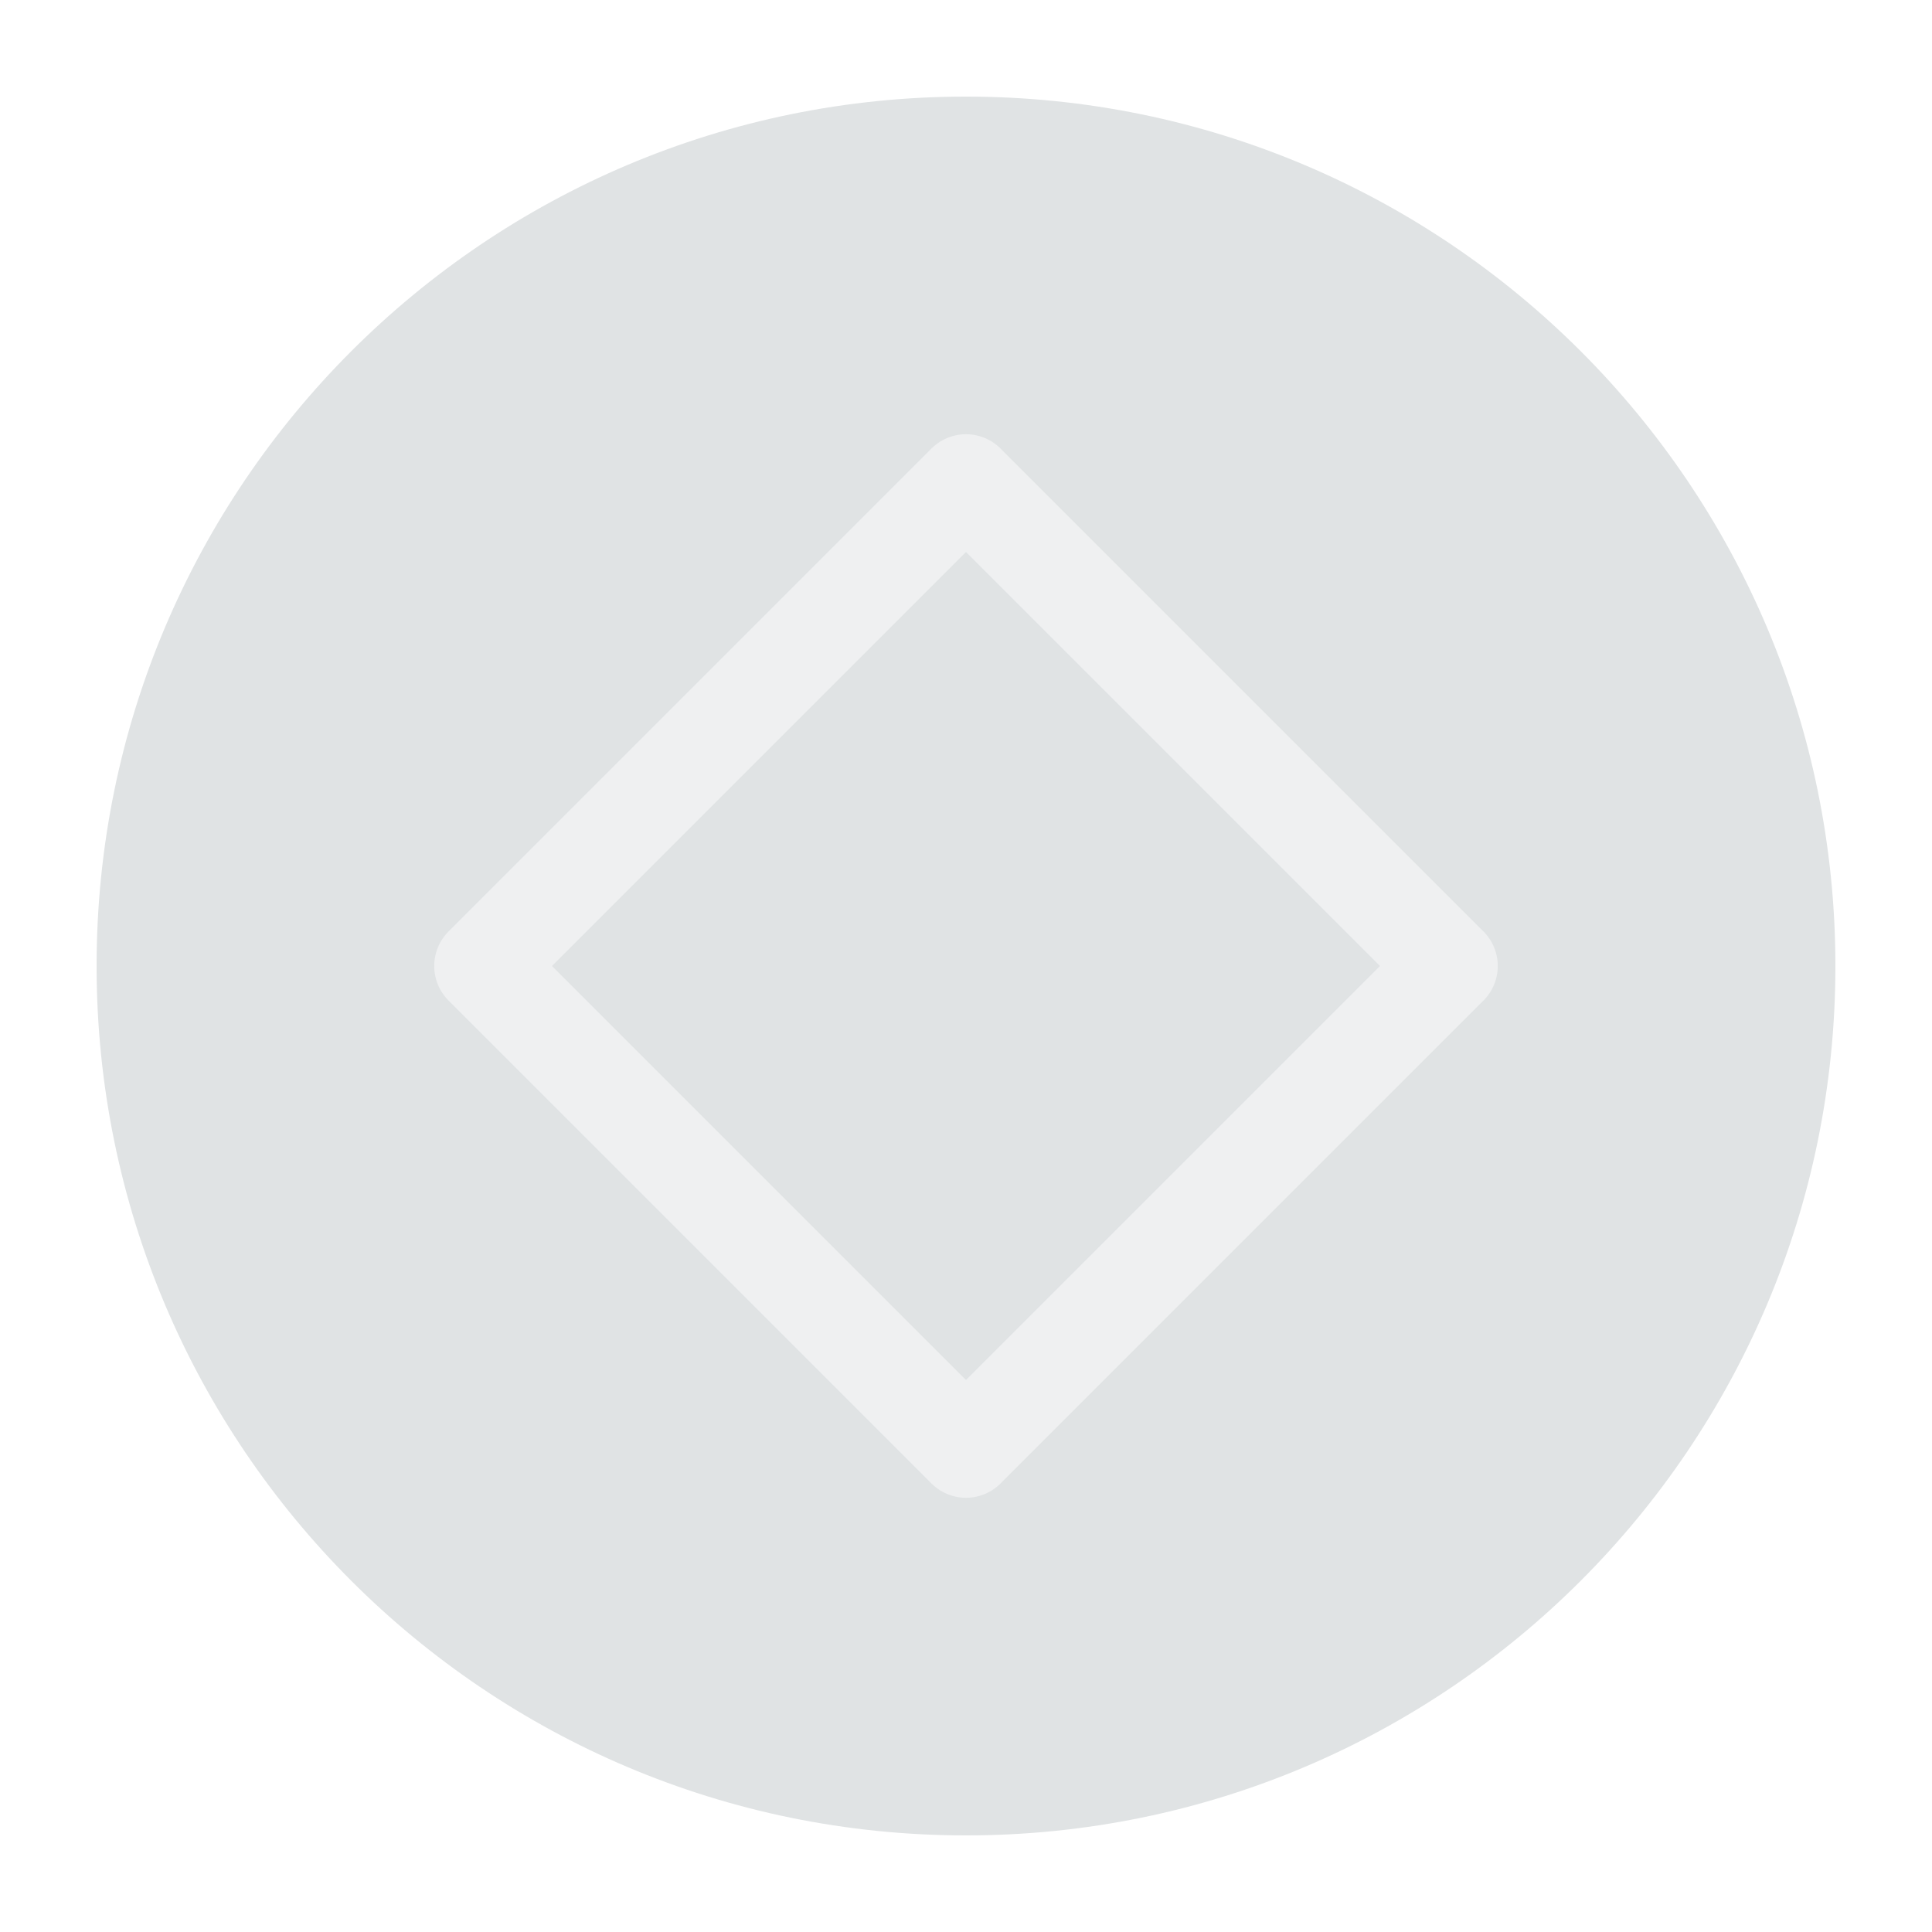
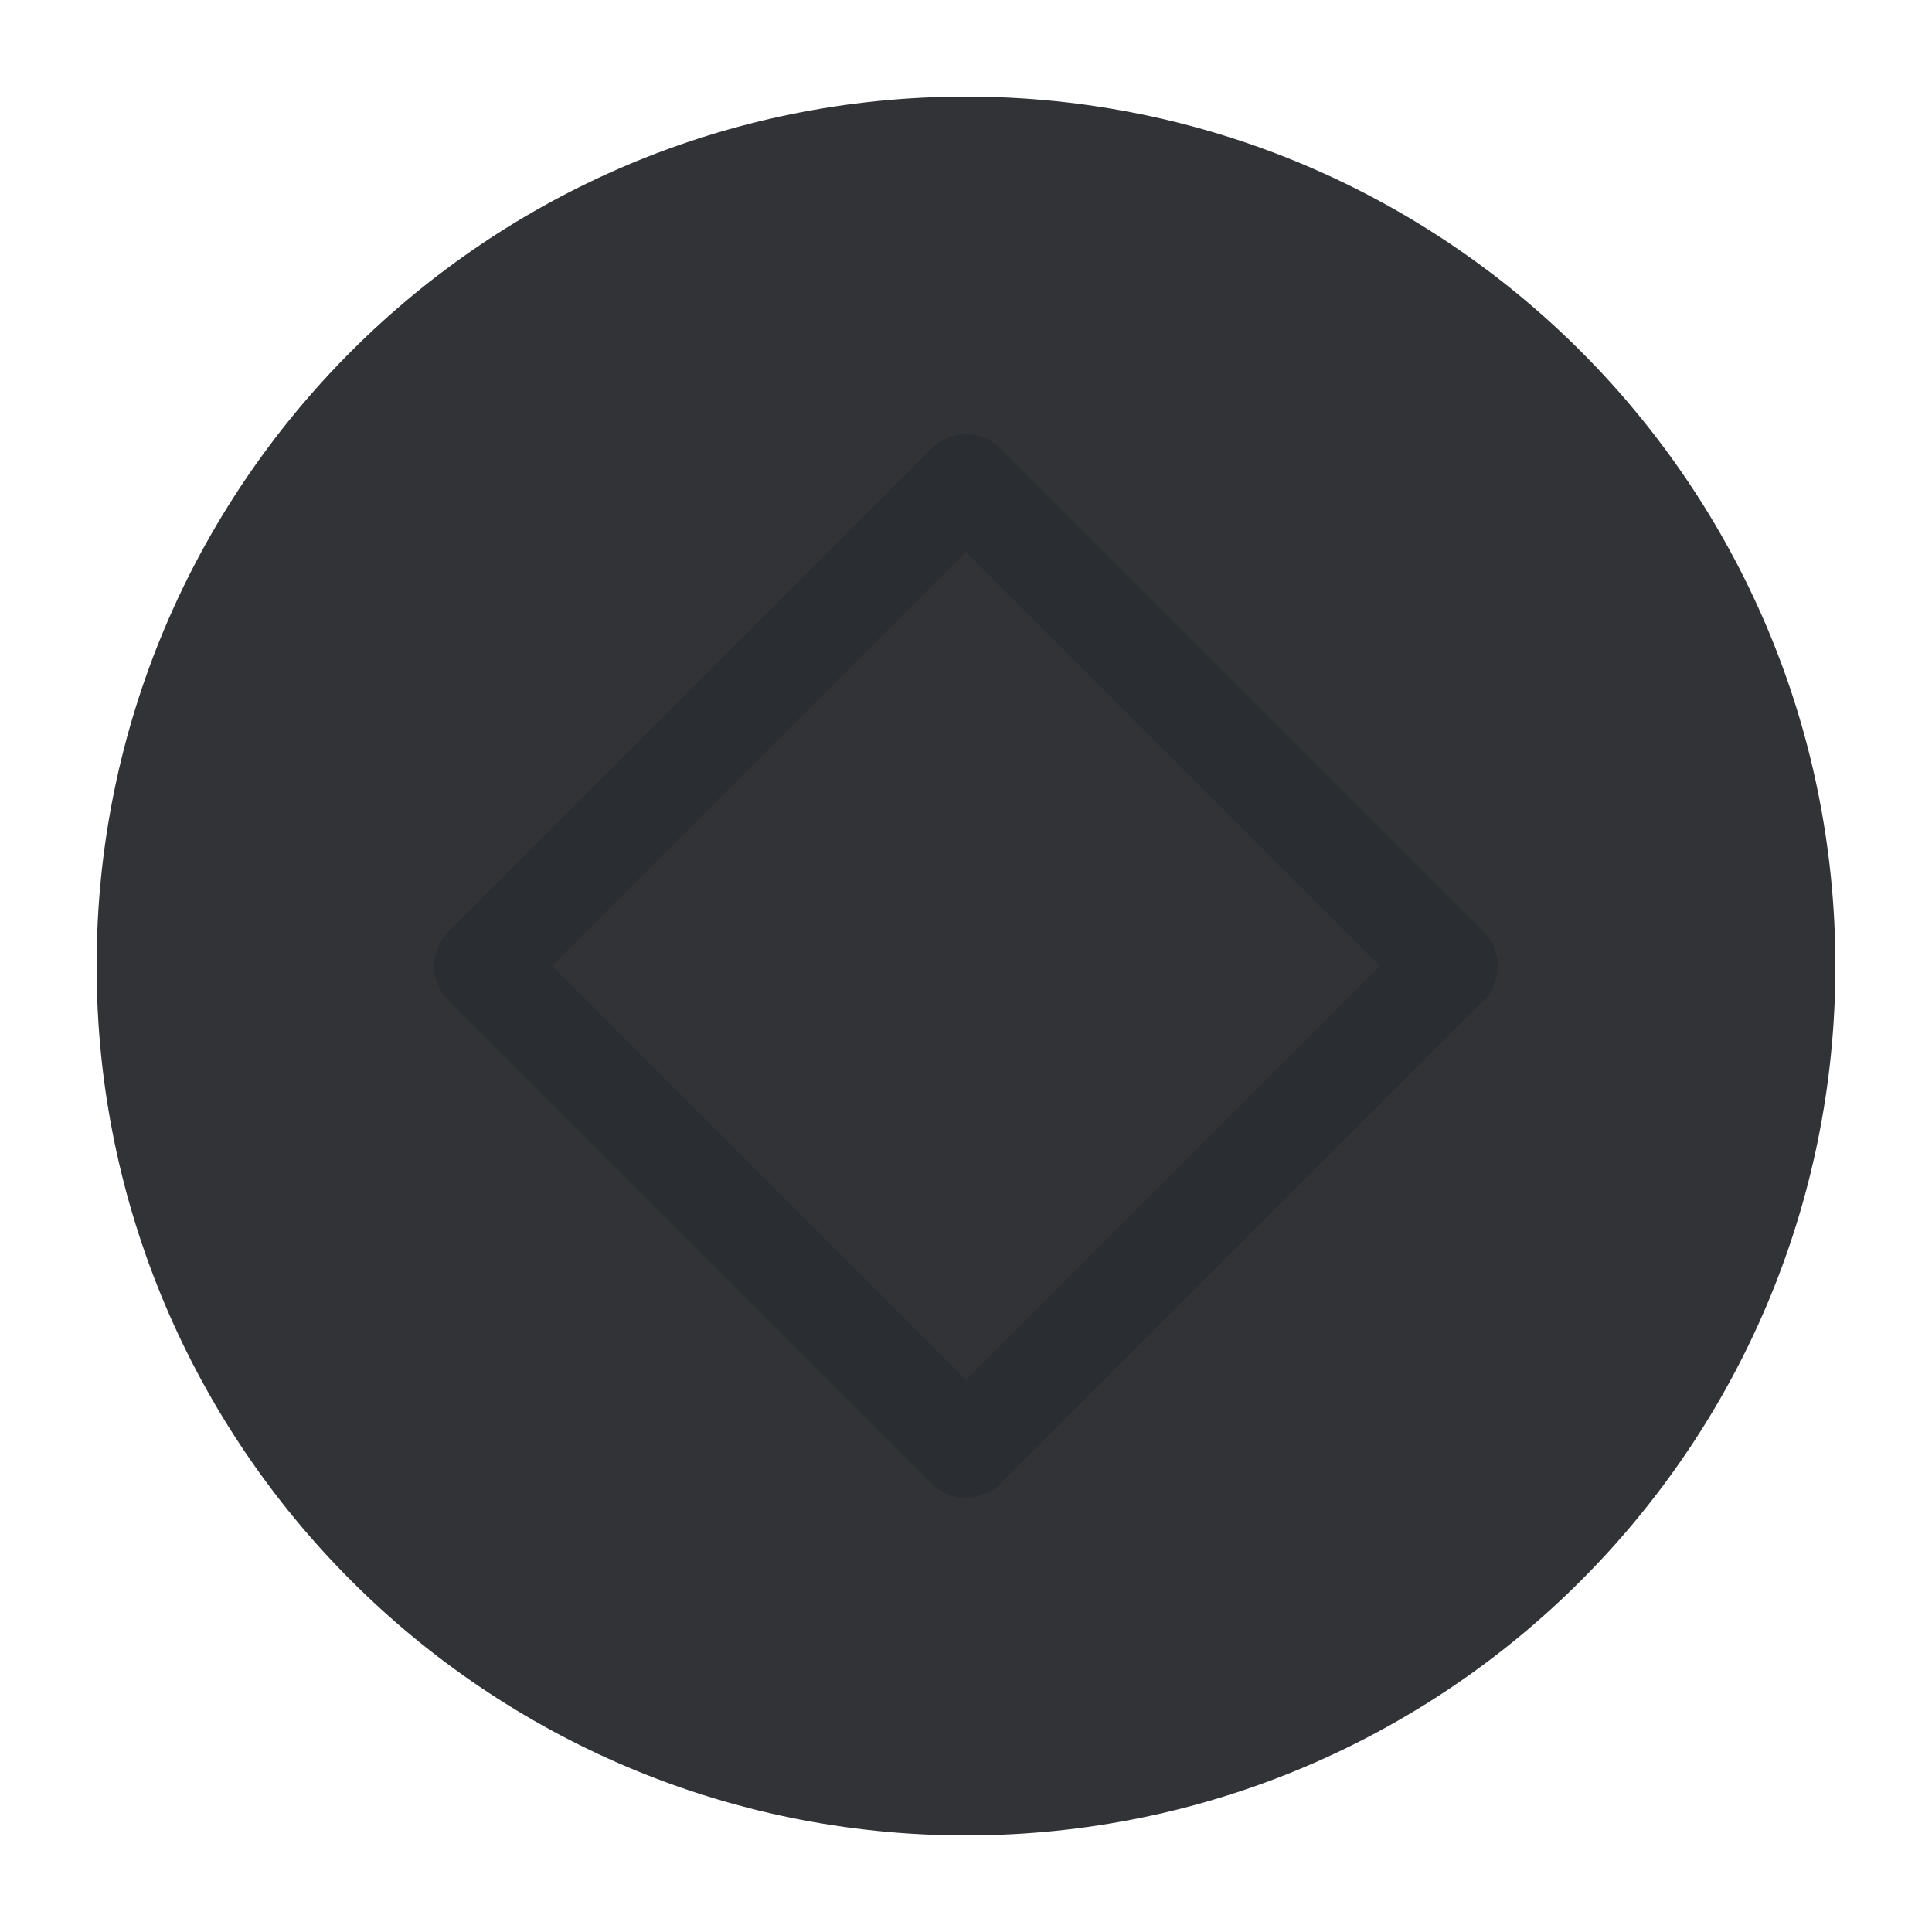
<svg xmlns="http://www.w3.org/2000/svg" viewBox="0 0 50 50" version="1.2" baseProfile="tiny">
  <defs>
</defs>
  <g fill="none" stroke="black" stroke-width="1" fill-rule="evenodd" stroke-linecap="square" stroke-linejoin="bevel">
-     <g fill="#e0e3e4" fill-opacity="1" stroke="none" transform="matrix(2.5,0,0,2.5,2.5,2.5)" font-family="Noto Sans" font-size="10" font-weight="400" font-style="normal">
+     <g fill="#313336" fill-opacity="1" stroke="none" transform="matrix(2.5,0,0,2.5,2.5,2.5)" font-family="Noto Sans" font-size="10" font-weight="400" font-style="normal">
      <circle cx="9" cy="9" r="9" />
    </g>
-     <g fill="none" stroke="#eff0f1" stroke-opacity="1" stroke-width="1.01" stroke-linecap="round" stroke-linejoin="round" transform="matrix(2.5,0,0,2.5,2.5,2.5)" font-family="Noto Sans" font-size="10" font-weight="400" font-style="normal">
+     <g fill="none" stroke="#2a2e32" stroke-opacity="1" stroke-width="1.01" stroke-linecap="round" stroke-linejoin="round" transform="matrix(2.5,0,0,2.5,2.5,2.5)" font-family="Noto Sans" font-size="10" font-weight="400" font-style="normal">
      <path vector-effect="none" fill-rule="evenodd" d="M4,9 L9,4 L14,9 L9,14 L4,9" />
    </g>
    <g fill="none" stroke="#000000" stroke-opacity="1" stroke-width="1" stroke-linecap="square" stroke-linejoin="bevel" transform="matrix(1,0,0,1,0,0)" font-family="Noto Sans" font-size="10" font-weight="400" font-style="normal">
</g>
  </g>
</svg>
